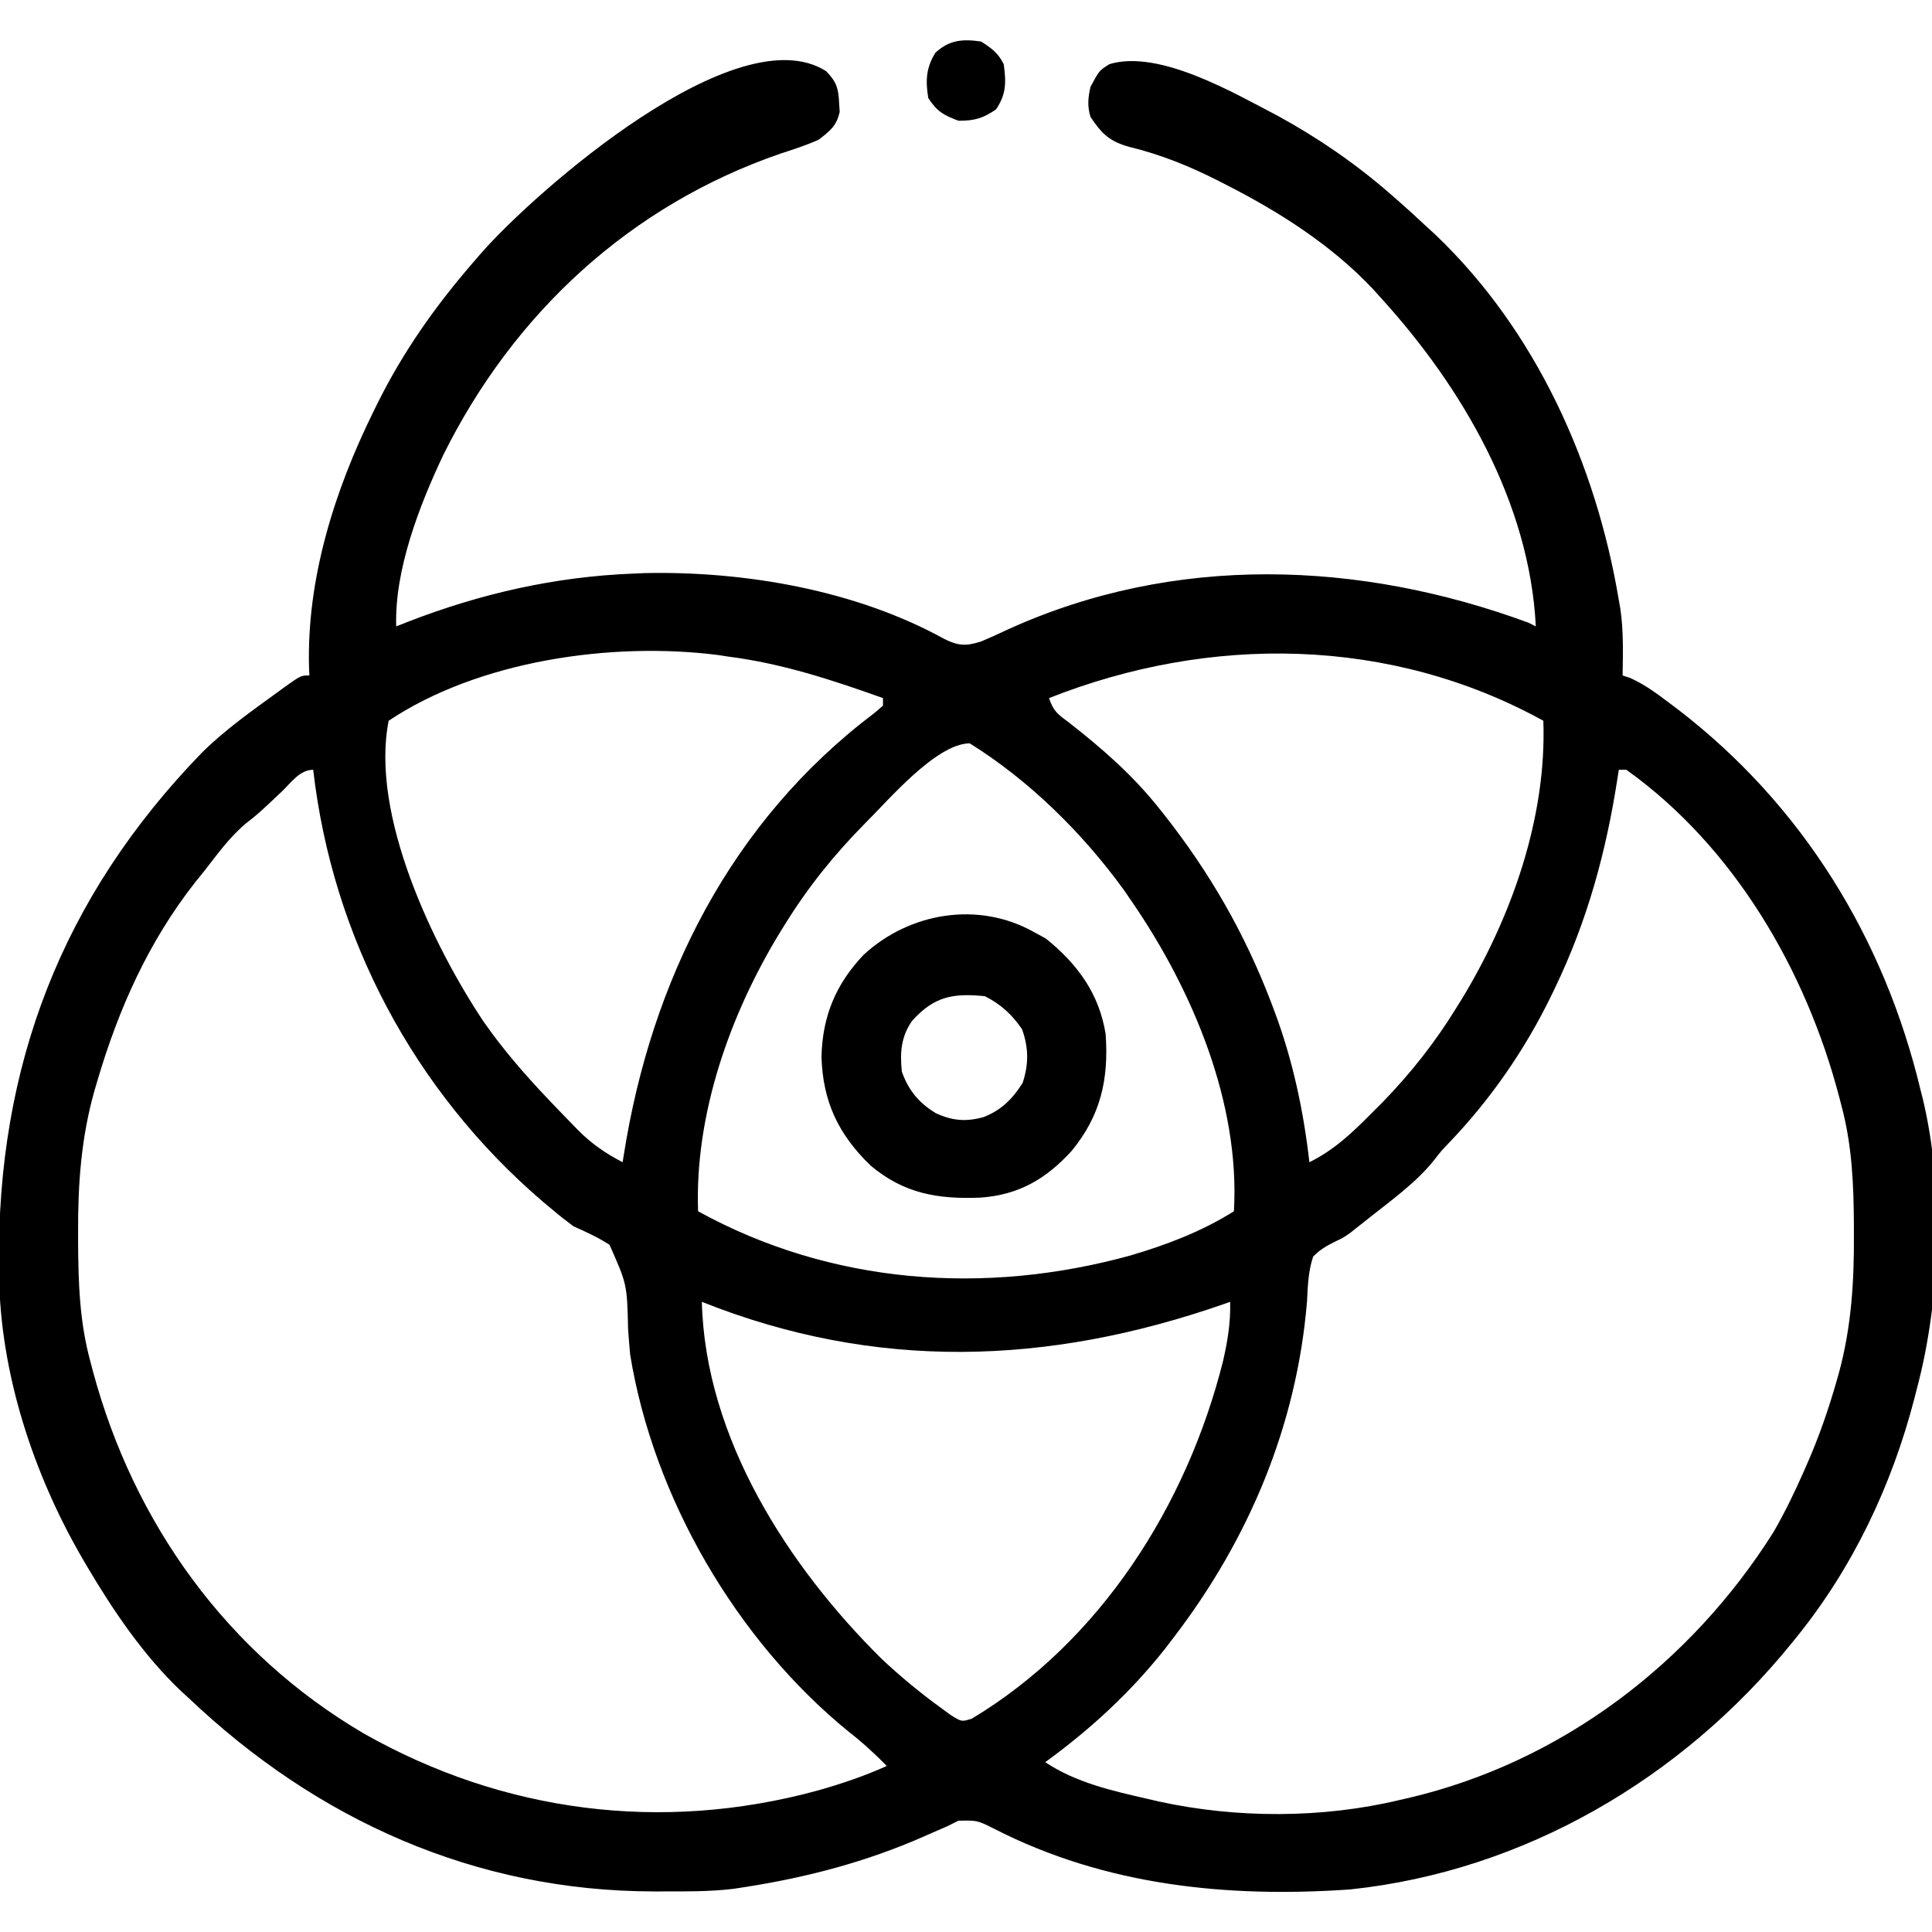
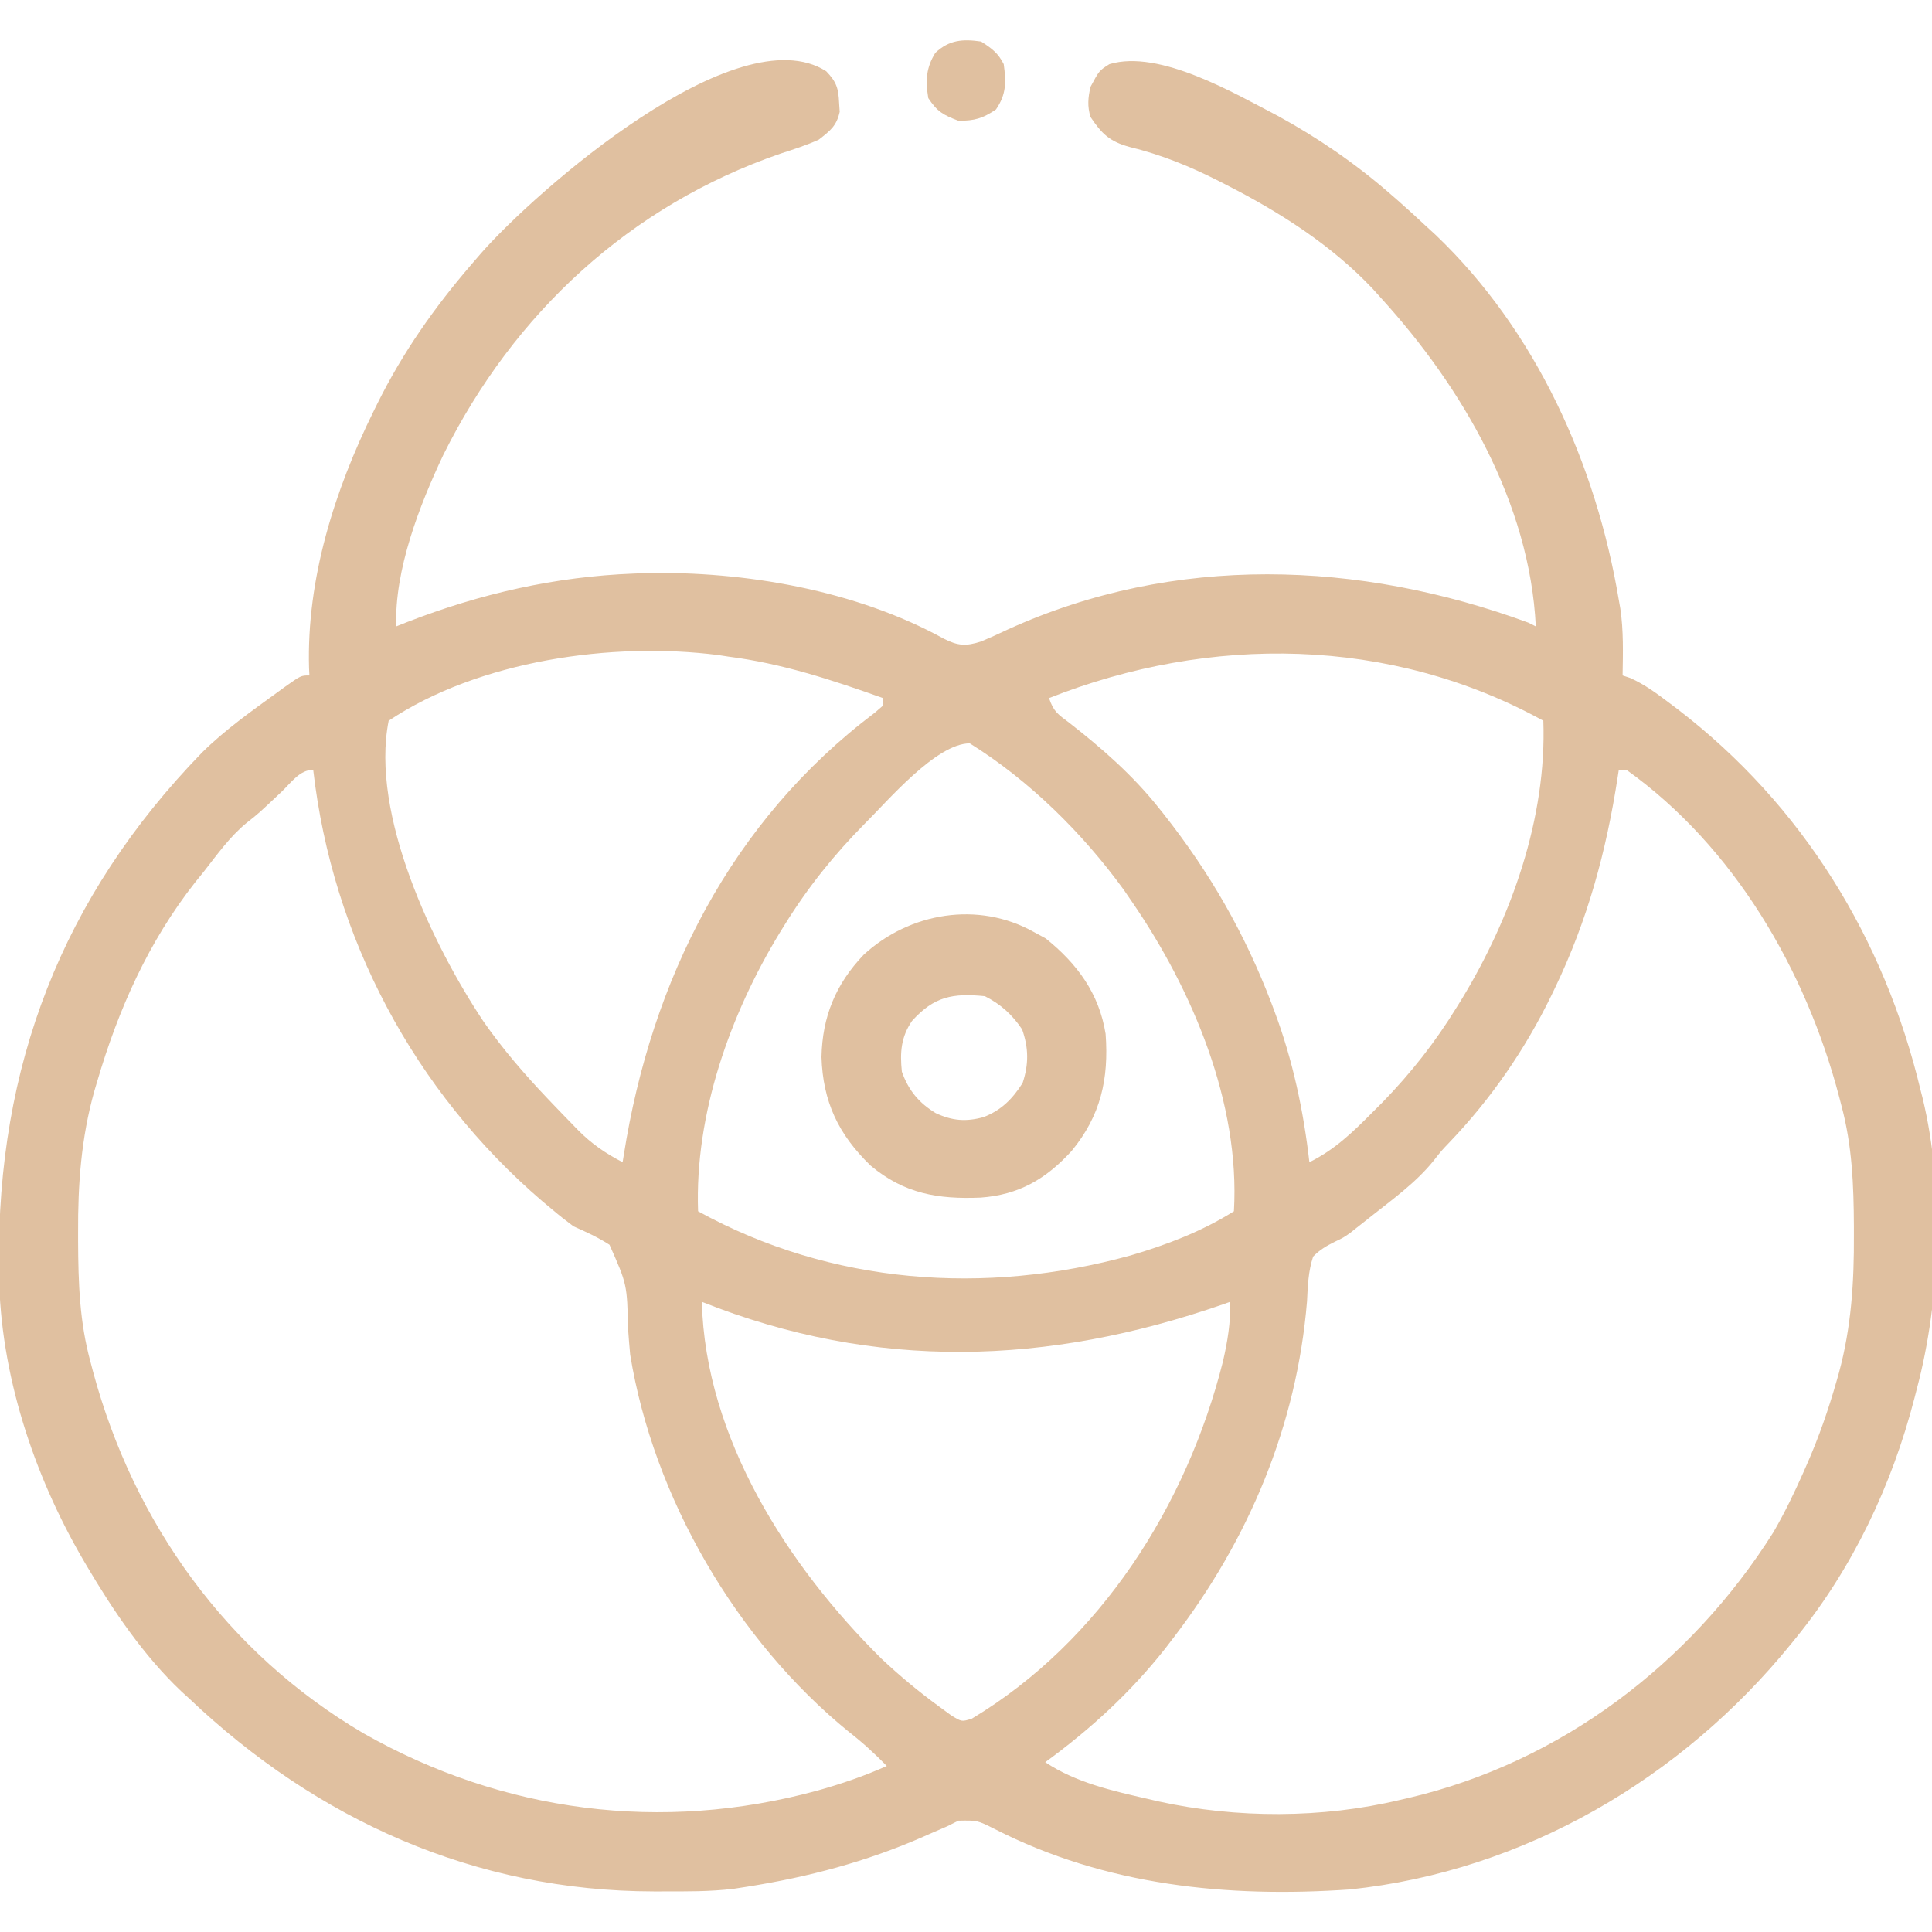
<svg xmlns="http://www.w3.org/2000/svg" width="80px" height="80px" viewBox="0 0 80 80" version="1.1">
  <g id="surface1">
-     <path style=" stroke:none;fill-rule:nonzero;fill:rgb(0%,0%,0%);fill-opacity:1;" d="M 34.211 2.949 C 34.641 3.395 34.719 3.66 34.746 4.266 C 34.754 4.387 34.762 4.504 34.77 4.629 C 34.641 5.215 34.375 5.414 33.906 5.781 C 33.391 6.016 32.859 6.184 32.324 6.359 C 26.098 8.5 21.273 12.965 18.355 18.84 C 17.367 20.93 16.332 23.594 16.406 25.938 C 16.559 25.879 16.711 25.816 16.871 25.754 C 19.902 24.578 22.992 23.875 26.25 23.75 C 26.406 23.742 26.562 23.738 26.723 23.73 C 30.852 23.645 35.438 24.438 39.086 26.449 C 39.664 26.742 39.992 26.766 40.625 26.562 C 41.004 26.402 41.371 26.238 41.738 26.062 C 48.637 22.926 56.285 23.207 63.281 25.781 C 63.383 25.832 63.488 25.883 63.594 25.938 C 63.344 20.832 60.551 16.035 57.188 12.344 C 57.074 12.219 56.961 12.09 56.844 11.961 C 55.129 10.145 52.992 8.785 50.781 7.656 C 50.633 7.582 50.633 7.582 50.484 7.504 C 49.281 6.891 48.09 6.406 46.777 6.086 C 45.945 5.859 45.621 5.539 45.156 4.844 C 45.02 4.402 45.051 4.043 45.156 3.594 C 45.516 2.922 45.516 2.922 45.938 2.656 C 48.016 2.031 51.133 3.875 52.918 4.801 C 54.547 5.691 56.094 6.75 57.5 7.969 C 57.691 8.133 57.691 8.133 57.887 8.305 C 58.285 8.656 58.676 9.012 59.062 9.375 C 59.188 9.488 59.309 9.602 59.438 9.719 C 63.605 13.691 66.09 19.227 67.031 24.844 C 67.051 24.961 67.074 25.078 67.094 25.199 C 67.23 26.117 67.203 27.043 67.188 27.969 C 67.293 28.004 67.398 28.039 67.504 28.074 C 68.113 28.348 68.609 28.719 69.141 29.121 C 69.25 29.203 69.359 29.285 69.473 29.371 C 74.633 33.332 78.027 38.852 79.531 45.156 C 79.559 45.266 79.586 45.379 79.617 45.492 C 80.512 49.223 80.355 53.812 79.375 57.5 C 79.34 57.633 79.309 57.762 79.273 57.898 C 78.34 61.5 76.723 64.914 74.375 67.812 C 74.309 67.895 74.242 67.977 74.172 68.062 C 69.648 73.637 63.113 77.48 55.902 78.238 C 50.82 78.59 45.781 78.082 41.191 75.738 C 40.469 75.375 40.469 75.375 39.684 75.391 C 39.531 75.469 39.375 75.547 39.219 75.625 C 39.004 75.719 38.793 75.809 38.578 75.902 C 38.461 75.953 38.344 76.004 38.223 76.059 C 35.871 77.09 33.473 77.723 30.938 78.125 C 30.754 78.152 30.57 78.184 30.383 78.211 C 29.391 78.332 28.391 78.32 27.391 78.32 C 27.23 78.32 27.23 78.32 27.066 78.32 C 19.68 78.309 13.129 75.367 7.812 70.312 C 7.715 70.223 7.613 70.133 7.512 70.039 C 5.945 68.555 4.688 66.695 3.594 64.844 C 3.535 64.746 3.477 64.645 3.418 64.543 C 1.383 61.043 0.004 56.855 -0.039 52.781 C -0.039 52.664 -0.039 52.543 -0.043 52.418 C -0.125 44.148 2.562 37.141 8.359 31.168 C 9.312 30.223 10.41 29.449 11.492 28.664 C 11.59 28.594 11.684 28.523 11.781 28.453 C 12.461 27.969 12.461 27.969 12.812 27.969 C 12.805 27.816 12.805 27.816 12.797 27.664 C 12.691 23.973 13.852 20.309 15.469 17.031 C 15.52 16.926 15.57 16.824 15.625 16.715 C 16.672 14.602 17.988 12.727 19.531 10.938 C 19.66 10.785 19.793 10.637 19.926 10.48 C 22.16 7.934 30.512 0.59 34.211 2.949 Z M 16.094 29.844 C 15.32 33.727 17.934 39.168 20.02 42.297 C 20.809 43.43 21.707 44.469 22.656 45.469 C 22.777 45.594 22.777 45.594 22.898 45.723 C 23.16 46 23.426 46.27 23.691 46.543 C 23.773 46.629 23.855 46.715 23.941 46.801 C 24.508 47.371 25.07 47.754 25.781 48.125 C 25.805 47.98 25.805 47.98 25.828 47.836 C 26.969 40.578 30.27 33.996 36.223 29.512 C 36.391 29.367 36.391 29.367 36.562 29.219 C 36.562 29.117 36.562 29.012 36.562 28.906 C 34.445 28.152 32.391 27.473 30.156 27.188 C 30.02 27.168 29.887 27.148 29.746 27.125 C 25.352 26.562 19.836 27.348 16.094 29.844 Z M 43.438 28.906 C 43.625 29.469 43.809 29.578 44.277 29.93 C 45.625 30.98 46.902 32.098 47.969 33.438 C 48.035 33.523 48.102 33.605 48.172 33.691 C 50.098 36.129 51.551 38.66 52.656 41.562 C 52.695 41.664 52.734 41.77 52.773 41.875 C 53.527 43.883 53.977 45.996 54.219 48.125 C 55.262 47.609 56.012 46.887 56.828 46.062 C 57.035 45.855 57.035 45.855 57.246 45.645 C 58.426 44.43 59.426 43.16 60.312 41.719 C 60.379 41.613 60.441 41.508 60.512 41.398 C 62.582 38 64.051 33.859 63.906 29.844 C 57.562 26.352 50.109 26.27 43.438 28.906 Z M 35.82 34.094 C 34.543 35.383 33.457 36.738 32.5 38.281 C 32.402 38.441 32.402 38.441 32.301 38.602 C 30.227 42 28.762 46.141 28.906 50.156 C 34.414 53.188 40.781 53.648 46.805 51.988 C 48.309 51.547 49.762 50.992 51.094 50.156 C 51.355 45.664 49.371 40.98 46.875 37.344 C 46.762 37.176 46.645 37.008 46.527 36.836 C 44.816 34.484 42.629 32.324 40.156 30.781 C 38.766 30.781 36.742 33.184 35.82 34.094 Z M 11.672 32.773 C 10.703 33.688 10.703 33.688 10.211 34.074 C 9.512 34.648 8.992 35.387 8.438 36.094 C 8.324 36.234 8.207 36.379 8.09 36.523 C 6.148 38.992 4.902 41.789 4.023 44.785 C 3.984 44.914 3.945 45.047 3.906 45.18 C 3.359 47.125 3.223 49.047 3.234 51.055 C 3.234 51.172 3.234 51.289 3.234 51.41 C 3.242 53.117 3.293 54.75 3.75 56.406 C 3.781 56.531 3.816 56.652 3.848 56.781 C 5.539 63.066 9.395 68.449 15.051 71.773 C 20.832 75.055 27.402 75.898 33.836 74.148 C 34.824 73.871 35.781 73.547 36.719 73.125 C 36.219 72.613 35.711 72.148 35.148 71.711 C 30.5 67.93 27.059 62.02 26.094 56.094 C 26.062 55.742 26.031 55.391 26.008 55.035 C 25.965 53.18 25.965 53.18 25.238 51.543 C 24.758 51.234 24.273 51.012 23.75 50.781 C 23.449 50.559 23.156 50.328 22.871 50.086 C 22.73 49.969 22.59 49.852 22.449 49.734 C 17.148 45.18 13.766 38.828 12.969 31.875 C 12.414 31.875 12.055 32.406 11.672 32.773 Z M 67.031 31.875 C 67.016 31.969 67.004 32.062 66.988 32.156 C 66.512 35.258 65.738 38.109 64.375 40.938 C 64.328 41.035 64.281 41.129 64.234 41.23 C 63.148 43.461 61.738 45.504 60.023 47.297 C 59.68 47.656 59.68 47.656 59.363 48.062 C 58.625 48.98 57.637 49.68 56.719 50.41 C 56.629 50.48 56.539 50.551 56.449 50.625 C 56.359 50.695 56.273 50.766 56.18 50.836 C 56.094 50.906 56.004 50.977 55.91 51.051 C 55.625 51.25 55.625 51.25 55.289 51.41 C 54.926 51.59 54.66 51.742 54.375 52.031 C 54.172 52.641 54.152 53.246 54.121 53.887 C 53.695 59.027 51.719 63.73 48.594 67.812 C 48.48 67.961 48.367 68.109 48.25 68.262 C 46.801 70.094 45.16 71.598 43.281 72.969 C 44.555 73.816 46.066 74.156 47.539 74.492 C 47.754 74.543 47.754 74.543 47.977 74.594 C 51.203 75.301 54.754 75.301 57.969 74.531 C 58.082 74.504 58.195 74.48 58.312 74.453 C 64.625 72.977 70.004 68.891 73.438 63.438 C 73.906 62.629 74.309 61.793 74.688 60.938 C 74.73 60.84 74.773 60.746 74.816 60.645 C 75.316 59.512 75.715 58.359 76.055 57.168 C 76.086 57.059 76.117 56.953 76.148 56.84 C 76.66 54.953 76.777 53.078 76.766 51.133 C 76.766 51.016 76.766 50.898 76.766 50.777 C 76.758 49.066 76.695 47.441 76.25 45.781 C 76.219 45.66 76.188 45.543 76.156 45.418 C 74.785 40.191 71.816 35.07 67.344 31.875 C 67.242 31.875 67.137 31.875 67.031 31.875 Z M 29.062 53.906 C 29.203 59.547 32.629 64.855 36.512 68.695 C 37.266 69.402 38.051 70.055 38.887 70.664 C 39.051 70.785 39.215 70.902 39.383 71.027 C 39.82 71.297 39.82 71.297 40.238 71.168 C 45.578 67.961 49.145 62.316 50.641 56.371 C 50.832 55.531 50.961 54.77 50.938 53.906 C 50.84 53.941 50.738 53.977 50.637 54.012 C 43.395 56.527 36.27 56.777 29.062 53.906 Z M 29.062 53.906 " />
-     <path style=" stroke:none;fill-rule:nonzero;fill:rgb(0%,0%,0%);fill-opacity:1;" d="M 42.812 38.594 C 43.055 38.723 43.055 38.723 43.301 38.859 C 44.609 39.91 45.512 41.137 45.781 42.812 C 45.918 44.68 45.578 46.195 44.375 47.656 C 43.312 48.82 42.195 49.473 40.609 49.59 C 38.844 49.664 37.438 49.43 36.047 48.262 C 34.707 46.965 34.074 45.609 34.016 43.77 C 34.051 42.094 34.605 40.75 35.762 39.535 C 37.664 37.781 40.512 37.301 42.812 38.594 Z M 37.766 42.273 C 37.305 42.941 37.262 43.586 37.344 44.375 C 37.617 45.148 38.051 45.672 38.75 46.094 C 39.434 46.41 39.996 46.457 40.723 46.258 C 41.461 45.973 41.922 45.508 42.344 44.844 C 42.602 44.066 42.594 43.391 42.324 42.625 C 41.918 42.02 41.441 41.582 40.781 41.25 C 39.457 41.117 38.68 41.258 37.766 42.273 Z M 37.766 42.273 " />
-     <path style=" stroke:none;fill-rule:nonzero;fill:rgb(0%,0%,0%);fill-opacity:1;" d="M 40.625 1.719 C 41.062 2 41.328 2.191 41.562 2.656 C 41.664 3.398 41.672 3.902 41.242 4.531 C 40.688 4.906 40.355 5 39.688 5 C 39.059 4.762 38.812 4.625 38.438 4.062 C 38.32 3.344 38.344 2.809 38.73 2.188 C 39.305 1.648 39.863 1.609 40.625 1.719 Z M 40.625 1.719 " />
+     <path style=" stroke:none;fill-rule:nonzero;fill:#e0c0a0;fill-opacity:1;" d="M 34.211 2.949 C 34.641 3.395 34.719 3.66 34.746 4.266 C 34.754 4.387 34.762 4.504 34.77 4.629 C 34.641 5.215 34.375 5.414 33.906 5.781 C 33.391 6.016 32.859 6.184 32.324 6.359 C 26.098 8.5 21.273 12.965 18.355 18.84 C 17.367 20.93 16.332 23.594 16.406 25.938 C 16.559 25.879 16.711 25.816 16.871 25.754 C 19.902 24.578 22.992 23.875 26.25 23.75 C 26.406 23.742 26.562 23.738 26.723 23.73 C 30.852 23.645 35.438 24.438 39.086 26.449 C 39.664 26.742 39.992 26.766 40.625 26.562 C 41.004 26.402 41.371 26.238 41.738 26.062 C 48.637 22.926 56.285 23.207 63.281 25.781 C 63.383 25.832 63.488 25.883 63.594 25.938 C 63.344 20.832 60.551 16.035 57.188 12.344 C 57.074 12.219 56.961 12.09 56.844 11.961 C 55.129 10.145 52.992 8.785 50.781 7.656 C 50.633 7.582 50.633 7.582 50.484 7.504 C 49.281 6.891 48.09 6.406 46.777 6.086 C 45.945 5.859 45.621 5.539 45.156 4.844 C 45.02 4.402 45.051 4.043 45.156 3.594 C 45.516 2.922 45.516 2.922 45.938 2.656 C 48.016 2.031 51.133 3.875 52.918 4.801 C 54.547 5.691 56.094 6.75 57.5 7.969 C 57.691 8.133 57.691 8.133 57.887 8.305 C 58.285 8.656 58.676 9.012 59.062 9.375 C 59.188 9.488 59.309 9.602 59.438 9.719 C 63.605 13.691 66.09 19.227 67.031 24.844 C 67.051 24.961 67.074 25.078 67.094 25.199 C 67.23 26.117 67.203 27.043 67.188 27.969 C 67.293 28.004 67.398 28.039 67.504 28.074 C 68.113 28.348 68.609 28.719 69.141 29.121 C 69.25 29.203 69.359 29.285 69.473 29.371 C 74.633 33.332 78.027 38.852 79.531 45.156 C 79.559 45.266 79.586 45.379 79.617 45.492 C 80.512 49.223 80.355 53.812 79.375 57.5 C 79.34 57.633 79.309 57.762 79.273 57.898 C 78.34 61.5 76.723 64.914 74.375 67.812 C 74.309 67.895 74.242 67.977 74.172 68.062 C 69.648 73.637 63.113 77.48 55.902 78.238 C 50.82 78.59 45.781 78.082 41.191 75.738 C 40.469 75.375 40.469 75.375 39.684 75.391 C 39.531 75.469 39.375 75.547 39.219 75.625 C 39.004 75.719 38.793 75.809 38.578 75.902 C 38.461 75.953 38.344 76.004 38.223 76.059 C 35.871 77.09 33.473 77.723 30.938 78.125 C 30.754 78.152 30.57 78.184 30.383 78.211 C 29.391 78.332 28.391 78.32 27.391 78.32 C 27.23 78.32 27.23 78.32 27.066 78.32 C 19.68 78.309 13.129 75.367 7.812 70.312 C 7.715 70.223 7.613 70.133 7.512 70.039 C 5.945 68.555 4.688 66.695 3.594 64.844 C 3.535 64.746 3.477 64.645 3.418 64.543 C 1.383 61.043 0.004 56.855 -0.039 52.781 C -0.039 52.664 -0.039 52.543 -0.043 52.418 C -0.125 44.148 2.562 37.141 8.359 31.168 C 9.312 30.223 10.41 29.449 11.492 28.664 C 11.59 28.594 11.684 28.523 11.781 28.453 C 12.461 27.969 12.461 27.969 12.812 27.969 C 12.805 27.816 12.805 27.816 12.797 27.664 C 12.691 23.973 13.852 20.309 15.469 17.031 C 15.52 16.926 15.57 16.824 15.625 16.715 C 16.672 14.602 17.988 12.727 19.531 10.938 C 19.66 10.785 19.793 10.637 19.926 10.48 C 22.16 7.934 30.512 0.59 34.211 2.949 Z M 16.094 29.844 C 15.32 33.727 17.934 39.168 20.02 42.297 C 20.809 43.43 21.707 44.469 22.656 45.469 C 22.777 45.594 22.777 45.594 22.898 45.723 C 23.16 46 23.426 46.27 23.691 46.543 C 23.773 46.629 23.855 46.715 23.941 46.801 C 24.508 47.371 25.07 47.754 25.781 48.125 C 25.805 47.98 25.805 47.98 25.828 47.836 C 26.969 40.578 30.27 33.996 36.223 29.512 C 36.391 29.367 36.391 29.367 36.562 29.219 C 36.562 29.117 36.562 29.012 36.562 28.906 C 34.445 28.152 32.391 27.473 30.156 27.188 C 30.02 27.168 29.887 27.148 29.746 27.125 C 25.352 26.562 19.836 27.348 16.094 29.844 Z M 43.438 28.906 C 43.625 29.469 43.809 29.578 44.277 29.93 C 45.625 30.98 46.902 32.098 47.969 33.438 C 48.035 33.523 48.102 33.605 48.172 33.691 C 50.098 36.129 51.551 38.66 52.656 41.562 C 52.695 41.664 52.734 41.77 52.773 41.875 C 53.527 43.883 53.977 45.996 54.219 48.125 C 55.262 47.609 56.012 46.887 56.828 46.062 C 57.035 45.855 57.035 45.855 57.246 45.645 C 58.426 44.43 59.426 43.16 60.312 41.719 C 60.379 41.613 60.441 41.508 60.512 41.398 C 62.582 38 64.051 33.859 63.906 29.844 C 57.562 26.352 50.109 26.27 43.438 28.906 Z M 35.82 34.094 C 34.543 35.383 33.457 36.738 32.5 38.281 C 32.402 38.441 32.402 38.441 32.301 38.602 C 30.227 42 28.762 46.141 28.906 50.156 C 34.414 53.188 40.781 53.648 46.805 51.988 C 48.309 51.547 49.762 50.992 51.094 50.156 C 51.355 45.664 49.371 40.98 46.875 37.344 C 46.762 37.176 46.645 37.008 46.527 36.836 C 44.816 34.484 42.629 32.324 40.156 30.781 C 38.766 30.781 36.742 33.184 35.82 34.094 Z M 11.672 32.773 C 10.703 33.688 10.703 33.688 10.211 34.074 C 9.512 34.648 8.992 35.387 8.438 36.094 C 8.324 36.234 8.207 36.379 8.09 36.523 C 6.148 38.992 4.902 41.789 4.023 44.785 C 3.984 44.914 3.945 45.047 3.906 45.18 C 3.359 47.125 3.223 49.047 3.234 51.055 C 3.234 51.172 3.234 51.289 3.234 51.41 C 3.242 53.117 3.293 54.75 3.75 56.406 C 3.781 56.531 3.816 56.652 3.848 56.781 C 5.539 63.066 9.395 68.449 15.051 71.773 C 20.832 75.055 27.402 75.898 33.836 74.148 C 34.824 73.871 35.781 73.547 36.719 73.125 C 36.219 72.613 35.711 72.148 35.148 71.711 C 30.5 67.93 27.059 62.02 26.094 56.094 C 26.062 55.742 26.031 55.391 26.008 55.035 C 25.965 53.18 25.965 53.18 25.238 51.543 C 24.758 51.234 24.273 51.012 23.75 50.781 C 23.449 50.559 23.156 50.328 22.871 50.086 C 22.73 49.969 22.59 49.852 22.449 49.734 C 17.148 45.18 13.766 38.828 12.969 31.875 C 12.414 31.875 12.055 32.406 11.672 32.773 Z M 67.031 31.875 C 67.016 31.969 67.004 32.062 66.988 32.156 C 66.512 35.258 65.738 38.109 64.375 40.938 C 64.328 41.035 64.281 41.129 64.234 41.23 C 63.148 43.461 61.738 45.504 60.023 47.297 C 59.68 47.656 59.68 47.656 59.363 48.062 C 58.625 48.98 57.637 49.68 56.719 50.41 C 56.629 50.48 56.539 50.551 56.449 50.625 C 56.359 50.695 56.273 50.766 56.18 50.836 C 56.094 50.906 56.004 50.977 55.91 51.051 C 55.625 51.25 55.625 51.25 55.289 51.41 C 54.926 51.59 54.66 51.742 54.375 52.031 C 54.172 52.641 54.152 53.246 54.121 53.887 C 53.695 59.027 51.719 63.73 48.594 67.812 C 48.48 67.961 48.367 68.109 48.25 68.262 C 46.801 70.094 45.16 71.598 43.281 72.969 C 44.555 73.816 46.066 74.156 47.539 74.492 C 47.754 74.543 47.754 74.543 47.977 74.594 C 51.203 75.301 54.754 75.301 57.969 74.531 C 58.082 74.504 58.195 74.48 58.312 74.453 C 64.625 72.977 70.004 68.891 73.438 63.438 C 73.906 62.629 74.309 61.793 74.688 60.938 C 74.73 60.84 74.773 60.746 74.816 60.645 C 75.316 59.512 75.715 58.359 76.055 57.168 C 76.086 57.059 76.117 56.953 76.148 56.84 C 76.66 54.953 76.777 53.078 76.766 51.133 C 76.766 51.016 76.766 50.898 76.766 50.777 C 76.758 49.066 76.695 47.441 76.25 45.781 C 76.219 45.66 76.188 45.543 76.156 45.418 C 74.785 40.191 71.816 35.07 67.344 31.875 C 67.242 31.875 67.137 31.875 67.031 31.875 Z M 29.062 53.906 C 29.203 59.547 32.629 64.855 36.512 68.695 C 37.266 69.402 38.051 70.055 38.887 70.664 C 39.051 70.785 39.215 70.902 39.383 71.027 C 39.82 71.297 39.82 71.297 40.238 71.168 C 45.578 67.961 49.145 62.316 50.641 56.371 C 50.832 55.531 50.961 54.77 50.938 53.906 C 50.84 53.941 50.738 53.977 50.637 54.012 C 43.395 56.527 36.27 56.777 29.062 53.906 Z M 29.062 53.906 " />
+     <path style=" stroke:none;fill-rule:nonzero;fill:#e0c0a0;fill-opacity:1;" d="M 42.812 38.594 C 43.055 38.723 43.055 38.723 43.301 38.859 C 44.609 39.91 45.512 41.137 45.781 42.812 C 45.918 44.68 45.578 46.195 44.375 47.656 C 43.312 48.82 42.195 49.473 40.609 49.59 C 38.844 49.664 37.438 49.43 36.047 48.262 C 34.707 46.965 34.074 45.609 34.016 43.77 C 34.051 42.094 34.605 40.75 35.762 39.535 C 37.664 37.781 40.512 37.301 42.812 38.594 Z M 37.766 42.273 C 37.305 42.941 37.262 43.586 37.344 44.375 C 37.617 45.148 38.051 45.672 38.75 46.094 C 39.434 46.41 39.996 46.457 40.723 46.258 C 41.461 45.973 41.922 45.508 42.344 44.844 C 42.602 44.066 42.594 43.391 42.324 42.625 C 41.918 42.02 41.441 41.582 40.781 41.25 C 39.457 41.117 38.68 41.258 37.766 42.273 Z M 37.766 42.273 " />
+     <path style=" stroke:none;fill-rule:nonzero;fill:#e0c0a0;fill-opacity:1;" d="M 40.625 1.719 C 41.062 2 41.328 2.191 41.562 2.656 C 41.664 3.398 41.672 3.902 41.242 4.531 C 40.688 4.906 40.355 5 39.688 5 C 39.059 4.762 38.812 4.625 38.438 4.062 C 38.32 3.344 38.344 2.809 38.73 2.188 C 39.305 1.648 39.863 1.609 40.625 1.719 Z M 40.625 1.719 " />
  </g>
</svg>
